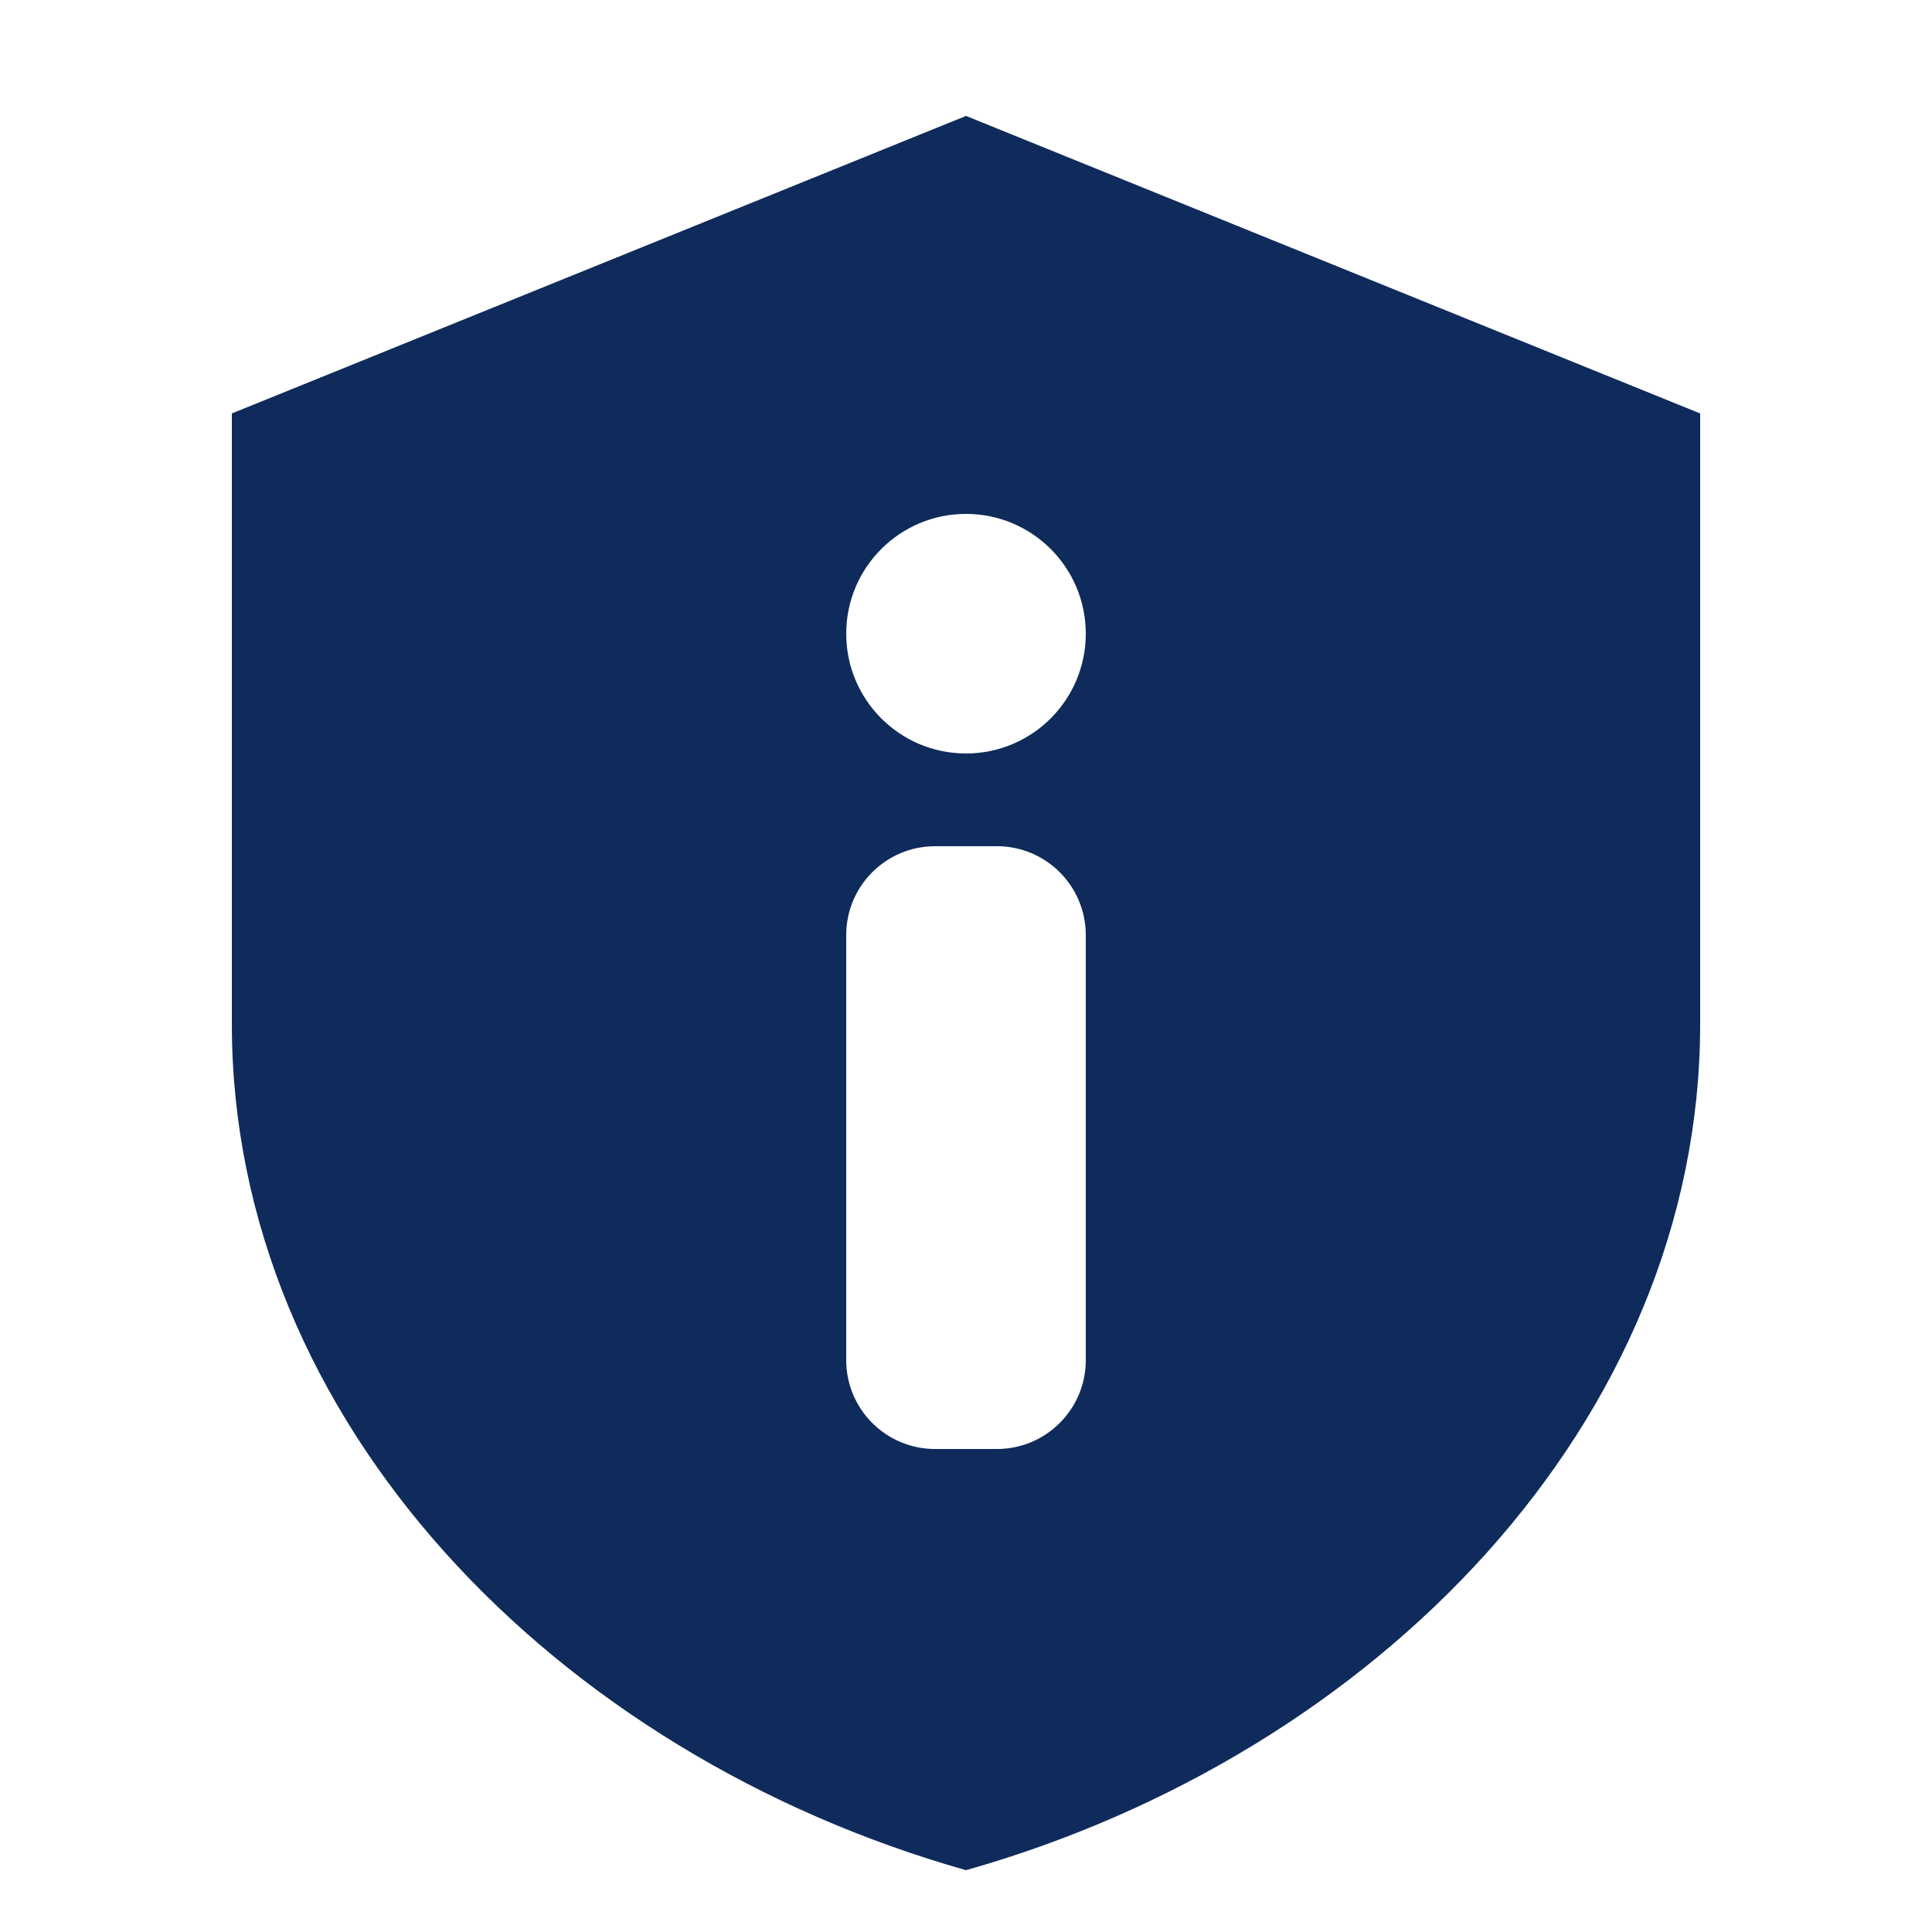
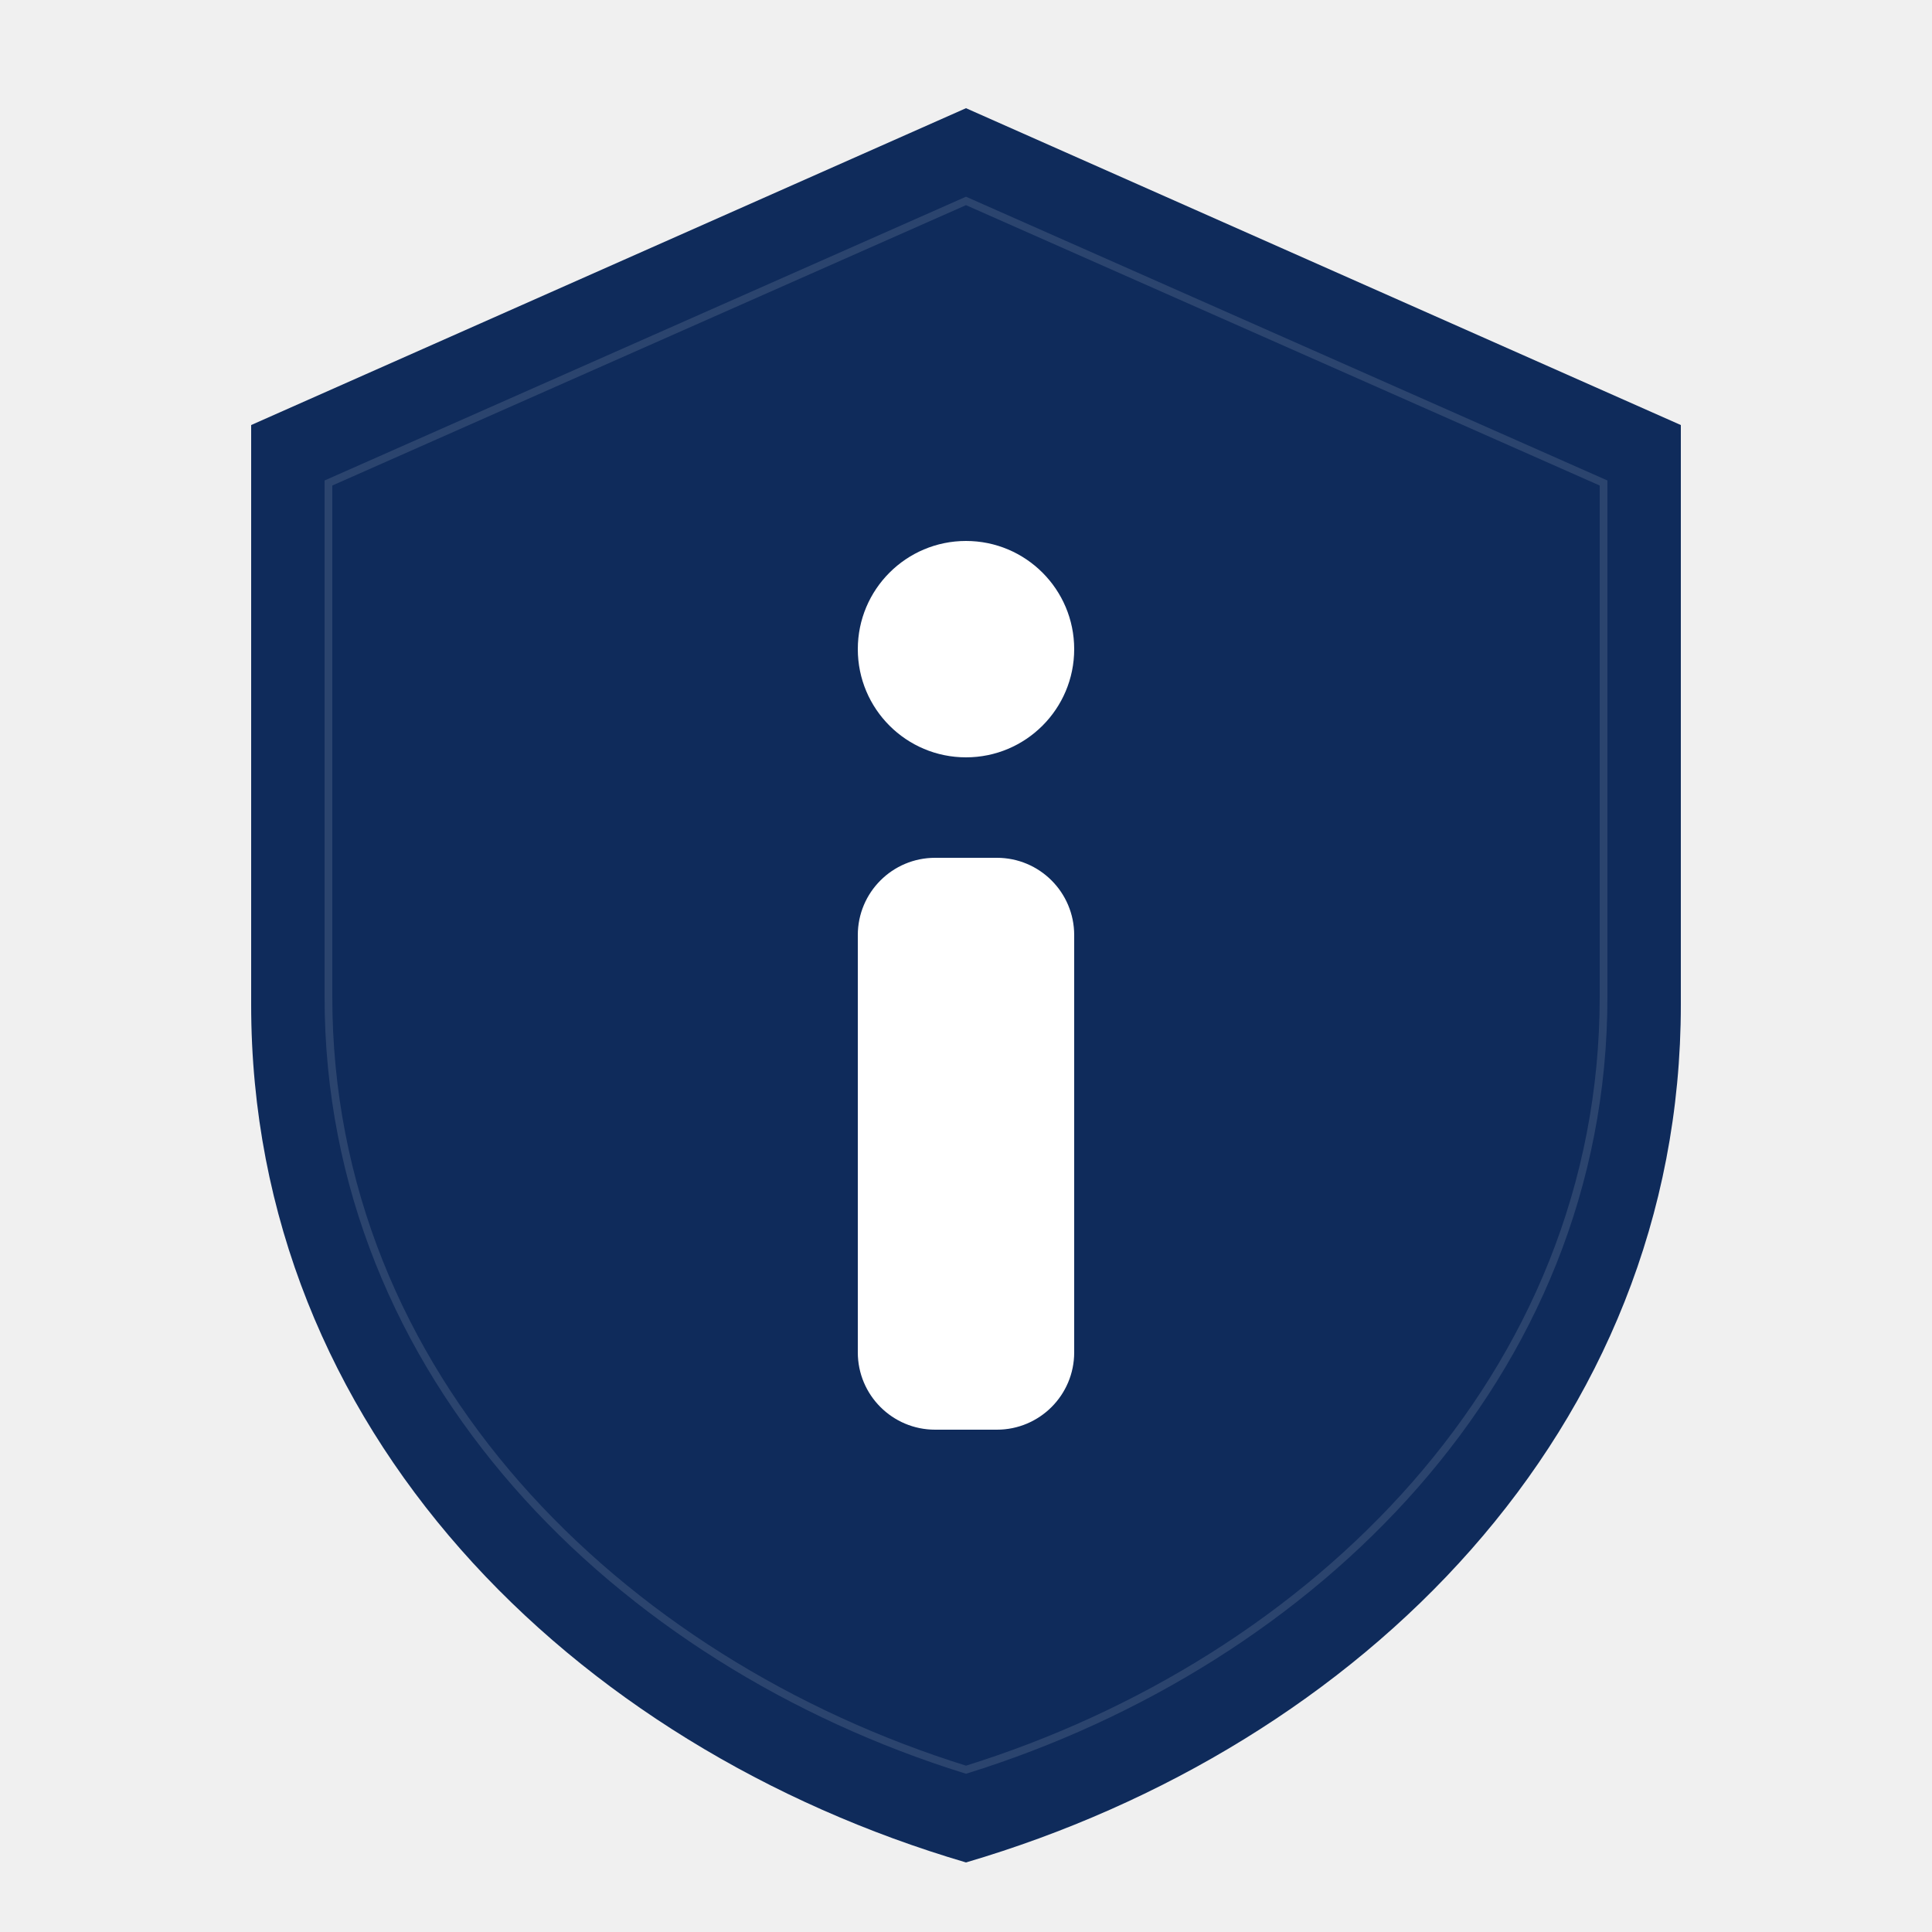
<svg xmlns="http://www.w3.org/2000/svg" viewBox="0 0 500 500" width="500" height="500">
-   <rect width="500" height="500" fill="#ffffff" />
-   <path d="M250 30 L440 107 L440 265 C440 368 356 454 250 484 C144 454 60 368 60 265 L60 107 Z" fill="#0f2b5b" />
-   <circle cx="250" cy="164" r="31" fill="#ffffff" />
-   <rect x="219" y="219" width="62" height="156" rx="23" fill="#ffffff" />
+   <path d="M250 28 L435 110 L435 260 C435 370 352 452 250 482 C148 452 65 370 65 260 L65 110 Z" fill="#0f2b5b" />
+   <path d="M250 52 L415 125 L415 258 C415 356 340 430 250 458 C160 430 85 356 85 258 L85 125 Z" fill="none" stroke="rgba(255,255,255,0.12)" stroke-width="2" />
+   <circle cx="250" cy="168" r="28" fill="#ffffff" />
+   <rect x="222" y="222" width="56" height="148" rx="20" fill="#ffffff" />
</svg>
